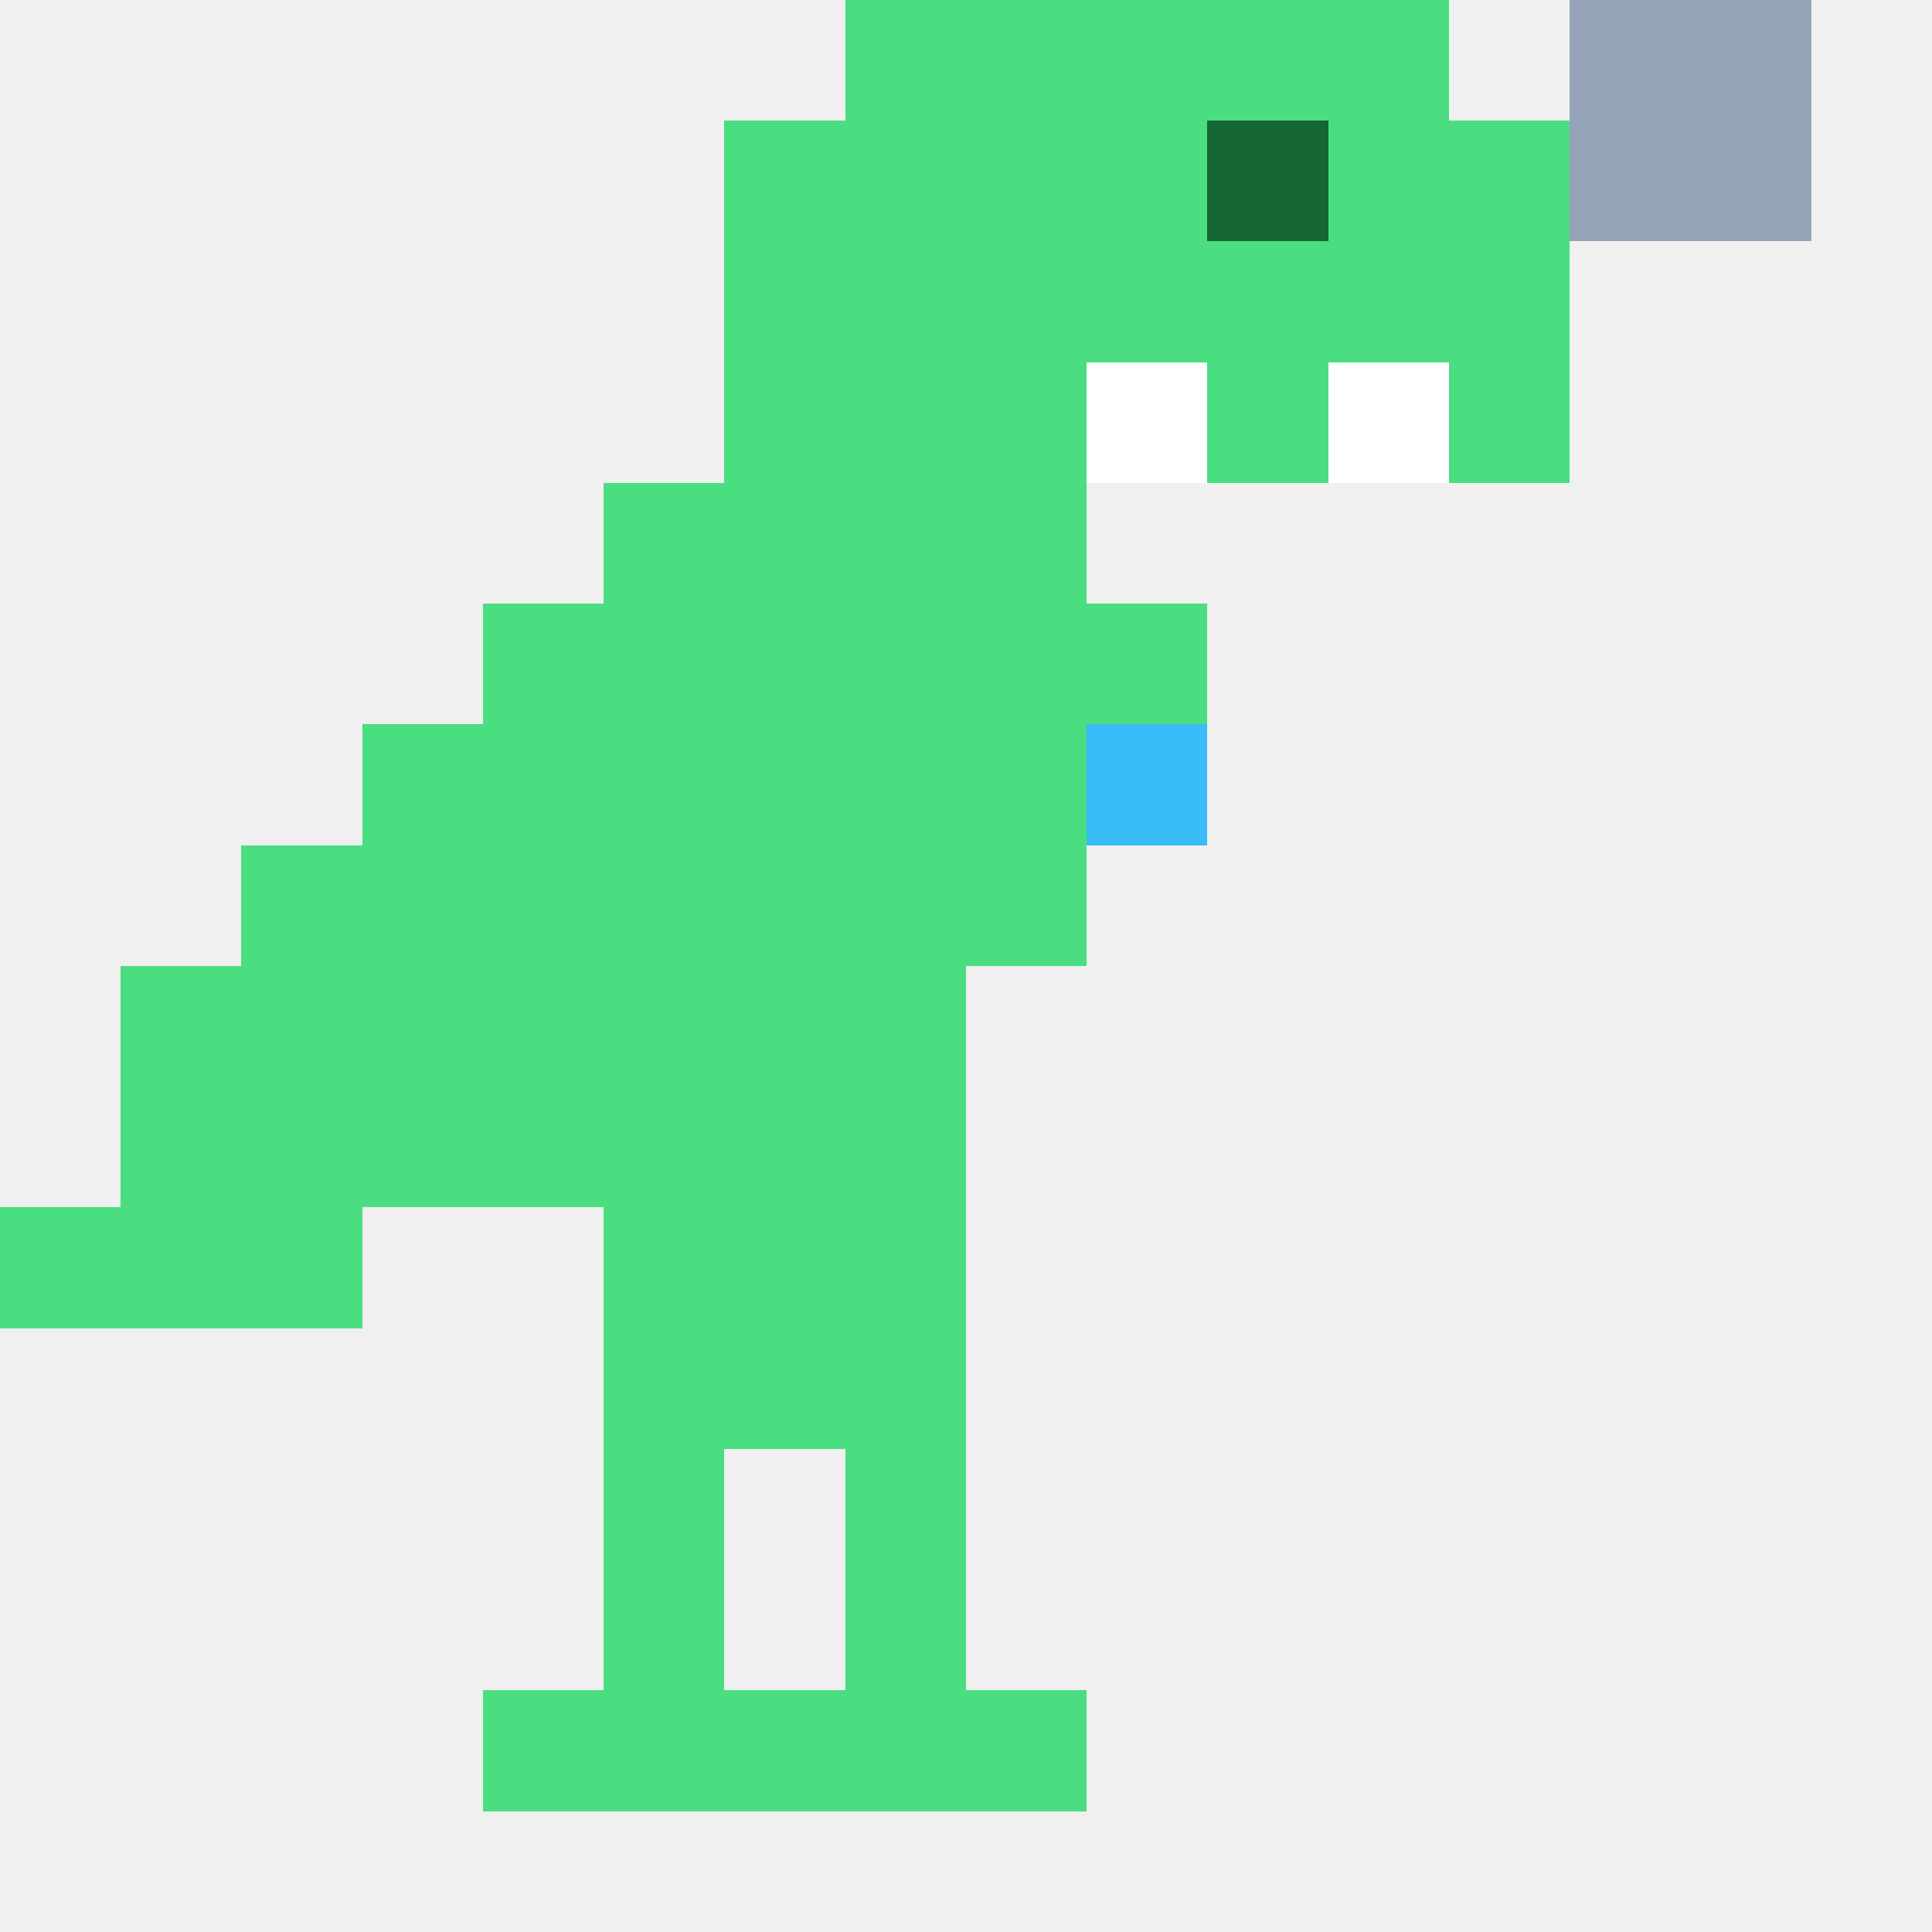
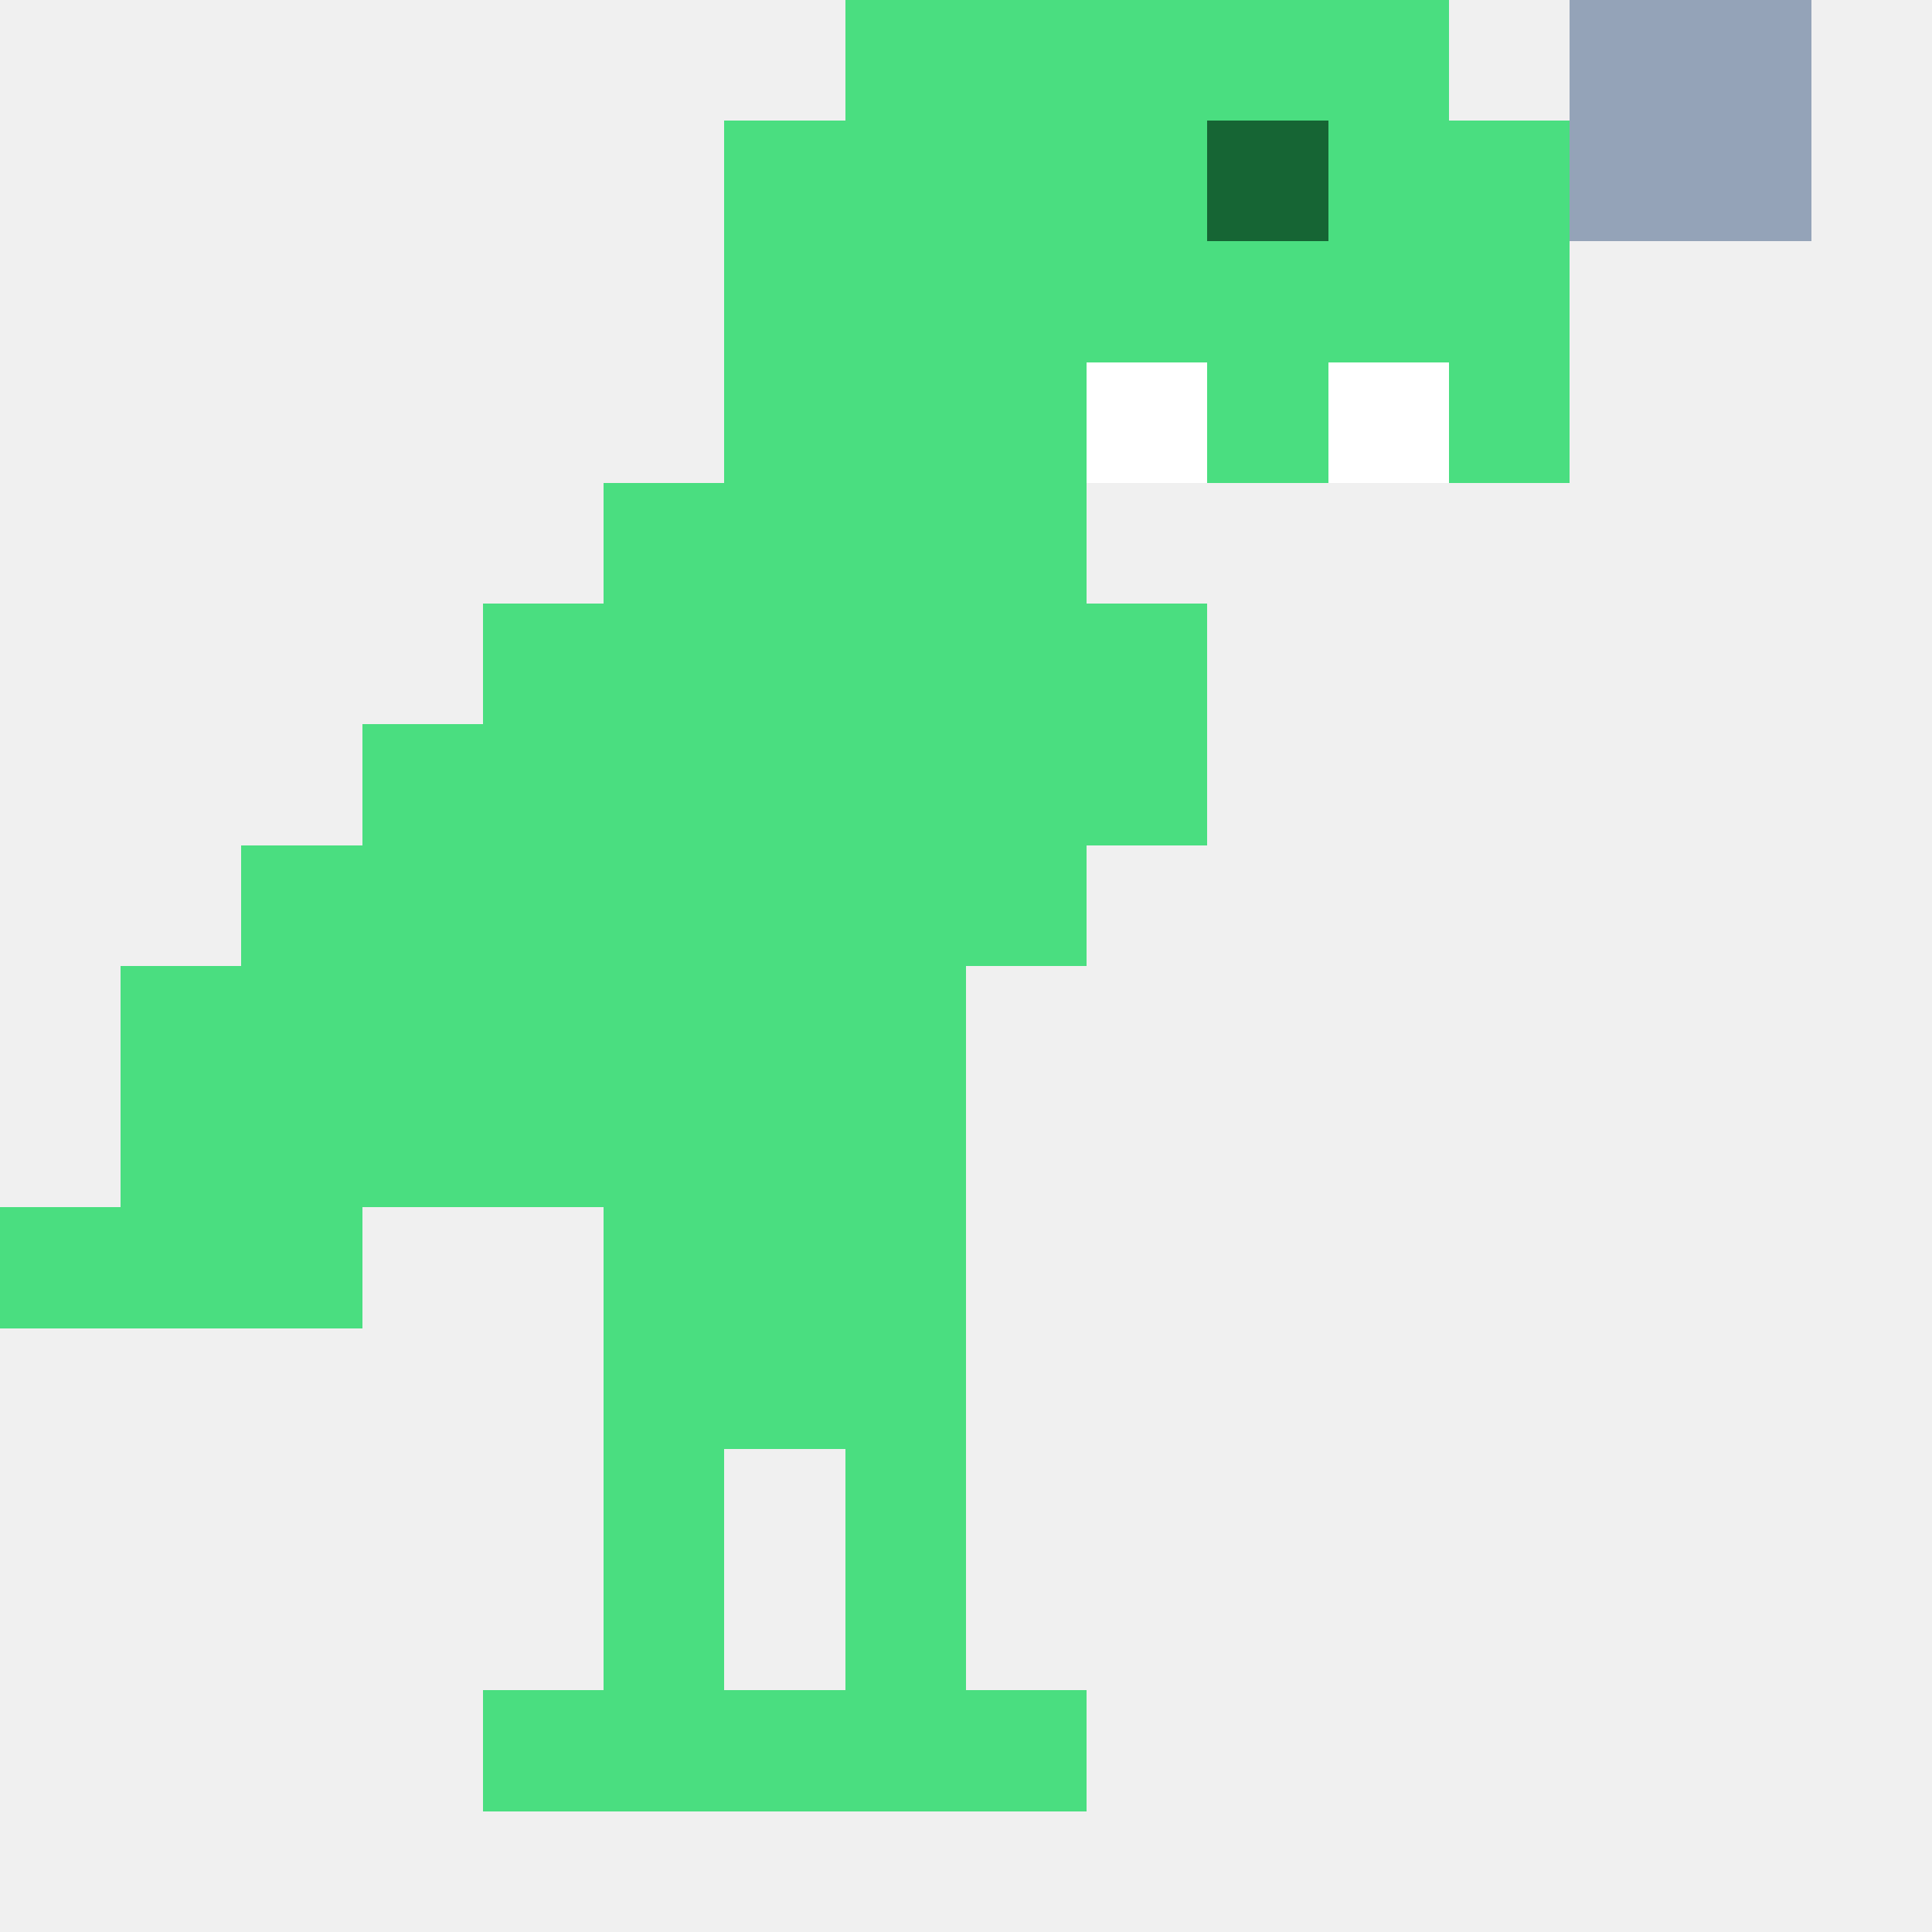
<svg xmlns="http://www.w3.org/2000/svg" viewBox="0 0 16 16" width="16" height="16" shape-rendering="crispEdges">
  <rect x="7" y="0" width="1" height="1" fill="#4ADE80" />
  <rect x="8" y="0" width="1" height="1" fill="#4ADE80" />
  <rect x="9" y="0" width="1" height="1" fill="#4ADE80" />
  <rect x="10" y="0" width="1" height="1" fill="#4ADE80" />
  <rect x="11" y="0" width="1" height="1" fill="#4ADE80" />
  <rect x="6" y="1" width="1" height="1" fill="#4ADE80" />
  <rect x="7" y="1" width="1" height="1" fill="#4ADE80" />
  <rect x="8" y="1" width="1" height="1" fill="#4ADE80" />
  <rect x="9" y="1" width="1" height="1" fill="#4ADE80" />
  <rect x="10" y="1" width="1" height="1" fill="#166534" />
  <rect x="11" y="1" width="1" height="1" fill="#4ADE80" />
  <rect x="12" y="1" width="1" height="1" fill="#4ADE80" />
  <rect x="6" y="2" width="1" height="1" fill="#4ADE80" />
  <rect x="7" y="2" width="1" height="1" fill="#4ADE80" />
  <rect x="8" y="2" width="1" height="1" fill="#4ADE80" />
  <rect x="9" y="2" width="1" height="1" fill="#4ADE80" />
  <rect x="10" y="2" width="1" height="1" fill="#4ADE80" />
  <rect x="11" y="2" width="1" height="1" fill="#4ADE80" />
  <rect x="12" y="2" width="1" height="1" fill="#4ADE80" />
  <rect x="8" y="3" width="1" height="1" fill="#4ADE80" />
  <rect x="9" y="3" width="1" height="1" fill="#FFFFFF" />
  <rect x="10" y="3" width="1" height="1" fill="#4ADE80" />
  <rect x="11" y="3" width="1" height="1" fill="#FFFFFF" />
  <rect x="12" y="3" width="1" height="1" fill="#4ADE80" />
  <rect x="6" y="3" width="1" height="1" fill="#4ADE80" />
  <rect x="7" y="3" width="1" height="1" fill="#4ADE80" />
  <rect x="5" y="4" width="1" height="1" fill="#4ADE80" />
  <rect x="6" y="4" width="1" height="1" fill="#4ADE80" />
  <rect x="7" y="4" width="1" height="1" fill="#4ADE80" />
  <rect x="8" y="4" width="1" height="1" fill="#4ADE80" />
  <rect x="4" y="5" width="1" height="1" fill="#4ADE80" />
  <rect x="5" y="5" width="1" height="1" fill="#4ADE80" />
  <rect x="6" y="5" width="1" height="1" fill="#4ADE80" />
  <rect x="7" y="5" width="1" height="1" fill="#4ADE80" />
  <rect x="8" y="5" width="1" height="1" fill="#4ADE80" />
  <rect x="3" y="6" width="1" height="1" fill="#4ADE80" />
  <rect x="4" y="6" width="1" height="1" fill="#4ADE80" />
  <rect x="5" y="6" width="1" height="1" fill="#4ADE80" />
  <rect x="6" y="6" width="1" height="1" fill="#4ADE80" />
  <rect x="7" y="6" width="1" height="1" fill="#4ADE80" />
  <rect x="8" y="6" width="1" height="1" fill="#4ADE80" />
  <rect x="9" y="5" width="1" height="1" fill="#4ADE80" />
-   <rect x="9" y="6" width="1" height="1" fill="#38BDF8" />
+   <rect x="9" y="6" width="1" height="1" fill="#4ADE80" />
  <rect x="2" y="7" width="1" height="1" fill="#4ADE80" />
  <rect x="3" y="7" width="1" height="1" fill="#4ADE80" />
  <rect x="4" y="7" width="1" height="1" fill="#4ADE80" />
  <rect x="5" y="7" width="1" height="1" fill="#4ADE80" />
  <rect x="6" y="7" width="1" height="1" fill="#4ADE80" />
  <rect x="7" y="7" width="1" height="1" fill="#4ADE80" />
  <rect x="8" y="7" width="1" height="1" fill="#4ADE80" />
  <rect x="1" y="8" width="1" height="1" fill="#4ADE80" />
  <rect x="2" y="8" width="1" height="1" fill="#4ADE80" />
  <rect x="3" y="8" width="1" height="1" fill="#4ADE80" />
  <rect x="4" y="8" width="1" height="1" fill="#4ADE80" />
  <rect x="5" y="8" width="1" height="1" fill="#4ADE80" />
  <rect x="6" y="8" width="1" height="1" fill="#4ADE80" />
  <rect x="7" y="8" width="1" height="1" fill="#4ADE80" />
  <rect x="1" y="9" width="1" height="1" fill="#4ADE80" />
  <rect x="2" y="9" width="1" height="1" fill="#4ADE80" />
  <rect x="3" y="9" width="1" height="1" fill="#4ADE80" />
  <rect x="4" y="9" width="1" height="1" fill="#4ADE80" />
  <rect x="5" y="9" width="1" height="1" fill="#4ADE80" />
  <rect x="6" y="9" width="1" height="1" fill="#4ADE80" />
  <rect x="7" y="9" width="1" height="1" fill="#4ADE80" />
  <rect x="0" y="10" width="1" height="1" fill="#4ADE80" />
  <rect x="1" y="10" width="1" height="1" fill="#4ADE80" />
  <rect x="2" y="10" width="1" height="1" fill="#4ADE80" />
  <rect x="5" y="10" width="1" height="1" fill="#4ADE80" />
  <rect x="6" y="10" width="1" height="1" fill="#4ADE80" />
  <rect x="7" y="10" width="1" height="1" fill="#4ADE80" />
  <rect x="5" y="11" width="1" height="1" fill="#4ADE80" />
  <rect x="6" y="11" width="1" height="1" fill="#4ADE80" />
  <rect x="7" y="11" width="1" height="1" fill="#4ADE80" />
  <rect x="5" y="12" width="1" height="1" fill="#4ADE80" />
  <rect x="7" y="12" width="1" height="1" fill="#4ADE80" />
  <rect x="5" y="13" width="1" height="1" fill="#4ADE80" />
  <rect x="7" y="13" width="1" height="1" fill="#4ADE80" />
  <rect x="4" y="14" width="1" height="1" fill="#4ADE80" />
  <rect x="5" y="14" width="1" height="1" fill="#4ADE80" />
  <rect x="6" y="14" width="1" height="1" fill="#4ADE80" />
  <rect x="7" y="14" width="1" height="1" fill="#4ADE80" />
  <rect x="8" y="14" width="1" height="1" fill="#4ADE80" />
  <rect x="13" y="0" width="1" height="1" fill="#94A3B8" />
  <rect x="14" y="0" width="1" height="1" fill="#94A3B8" />
  <rect x="13" y="1" width="1" height="1" fill="#94A3B8" />
  <rect x="14" y="1" width="1" height="1" fill="#94A3B8" />
</svg>
